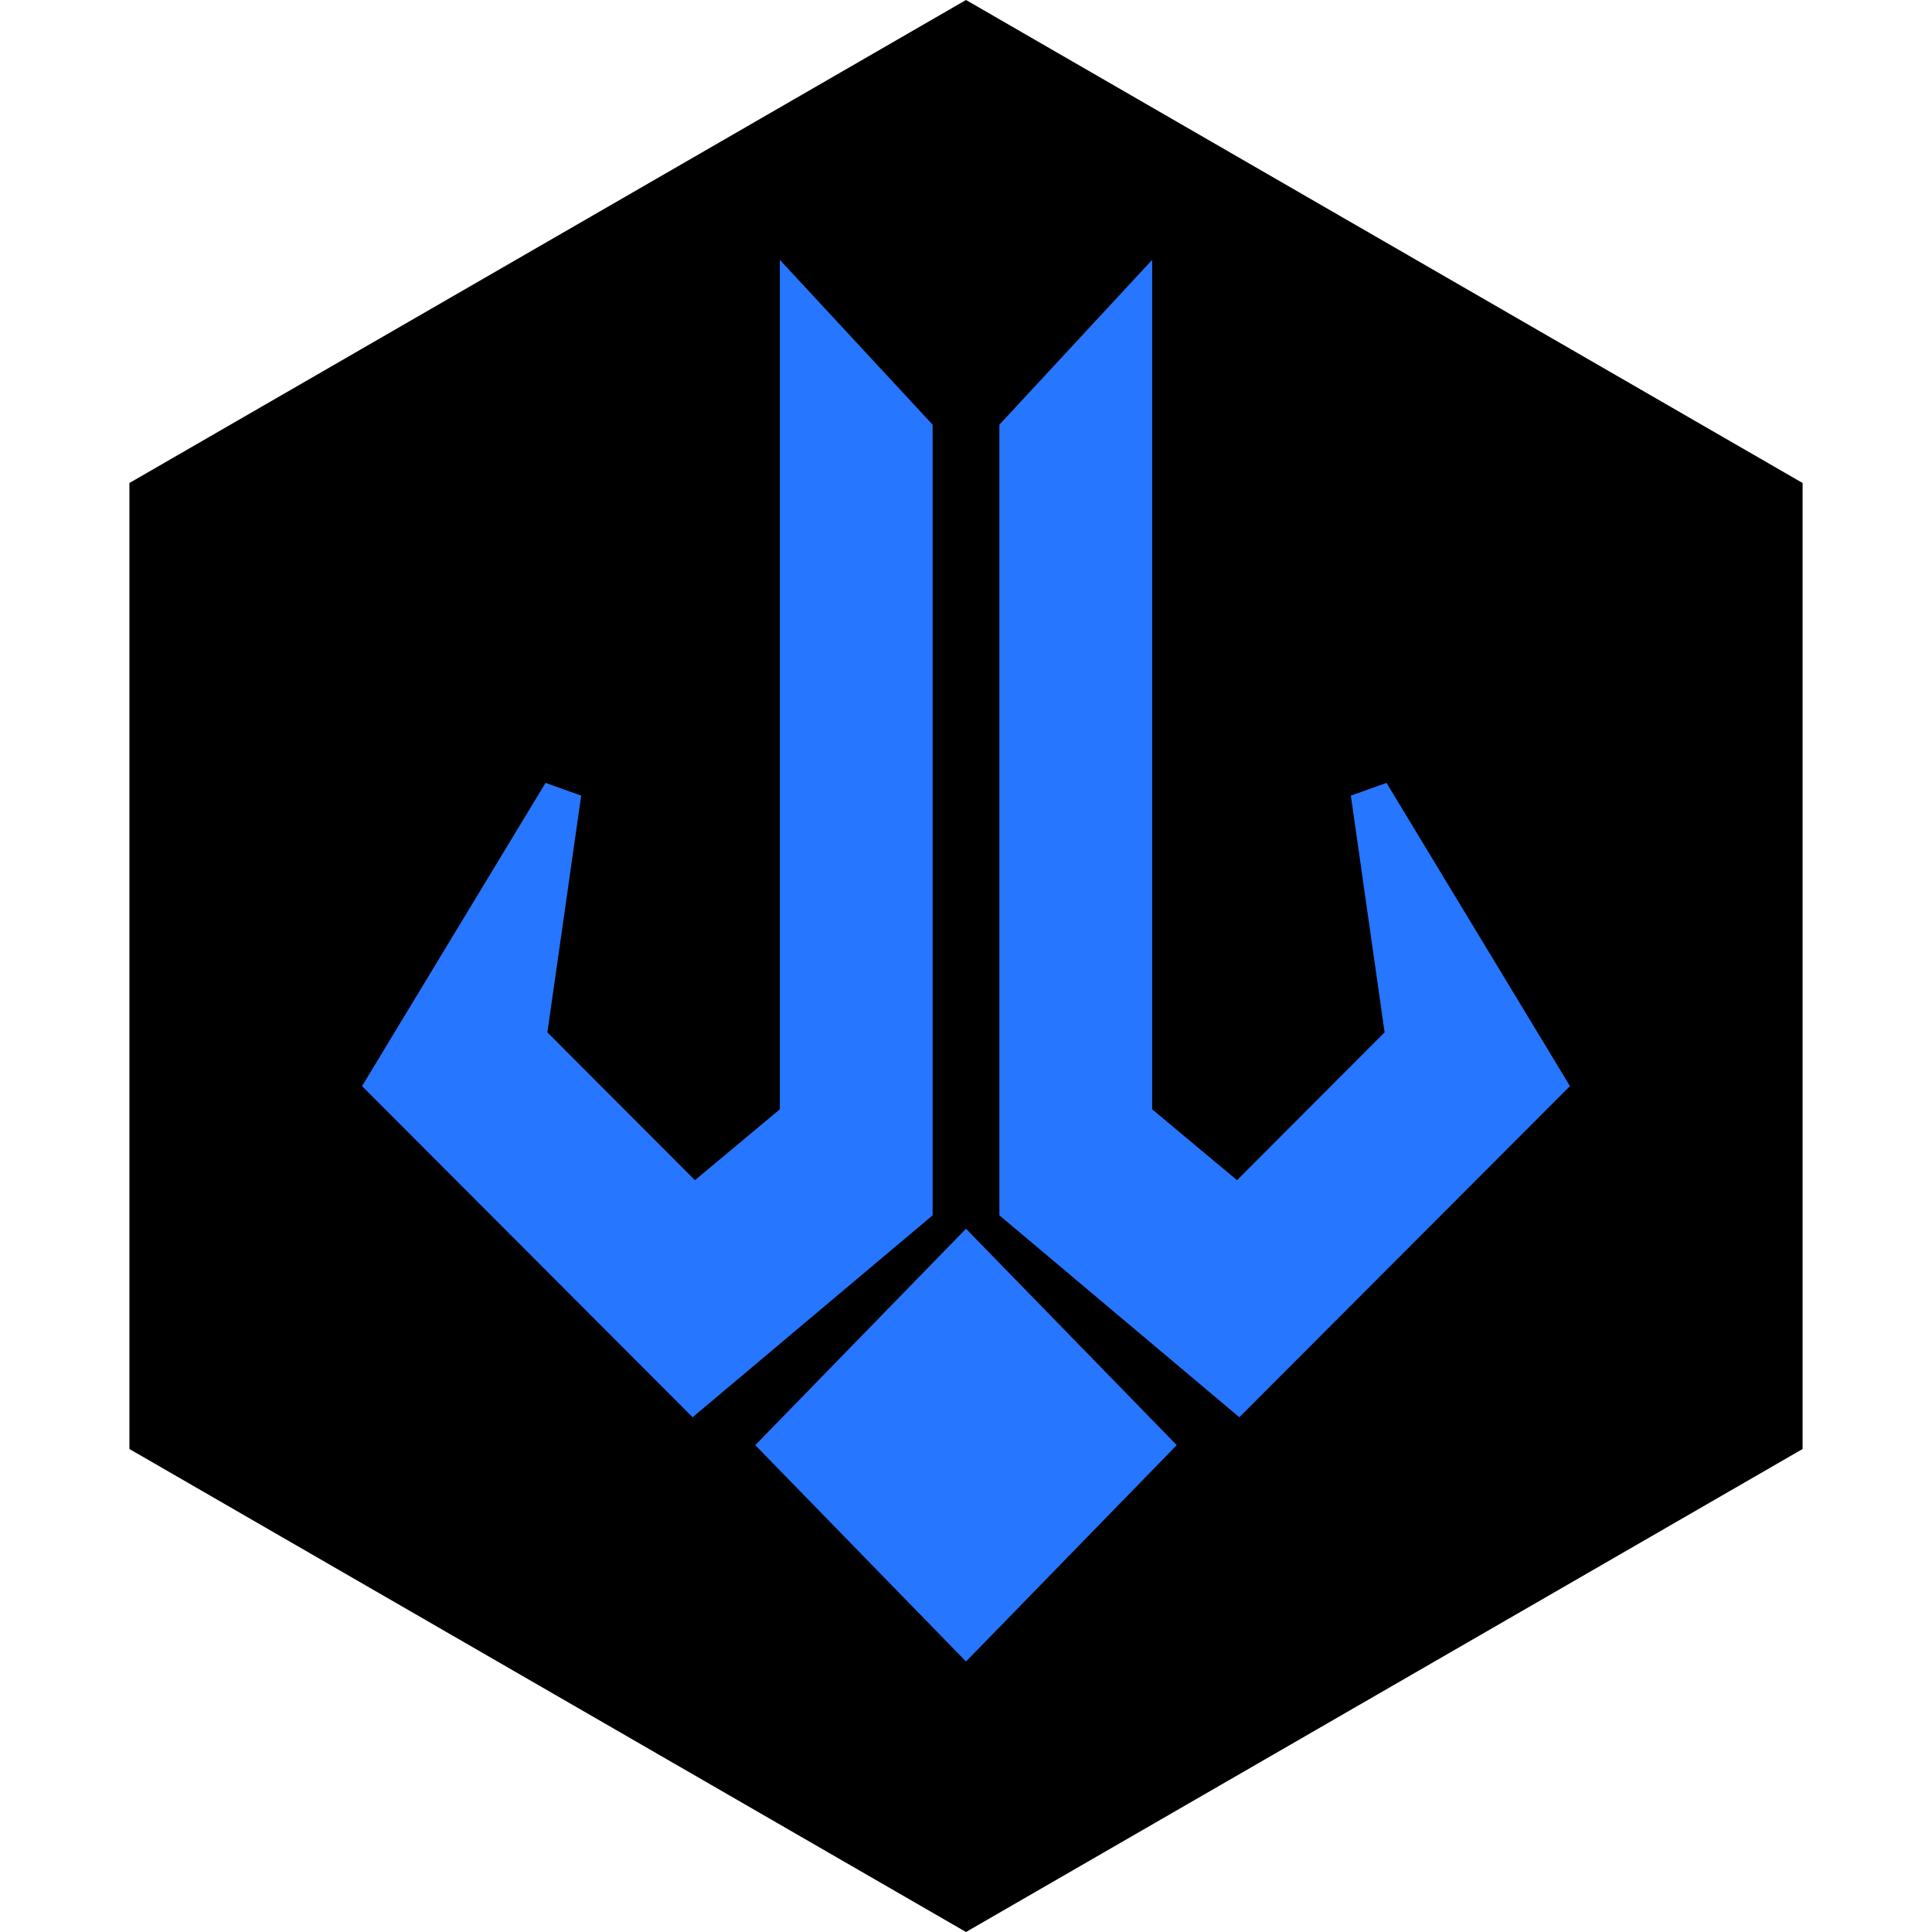
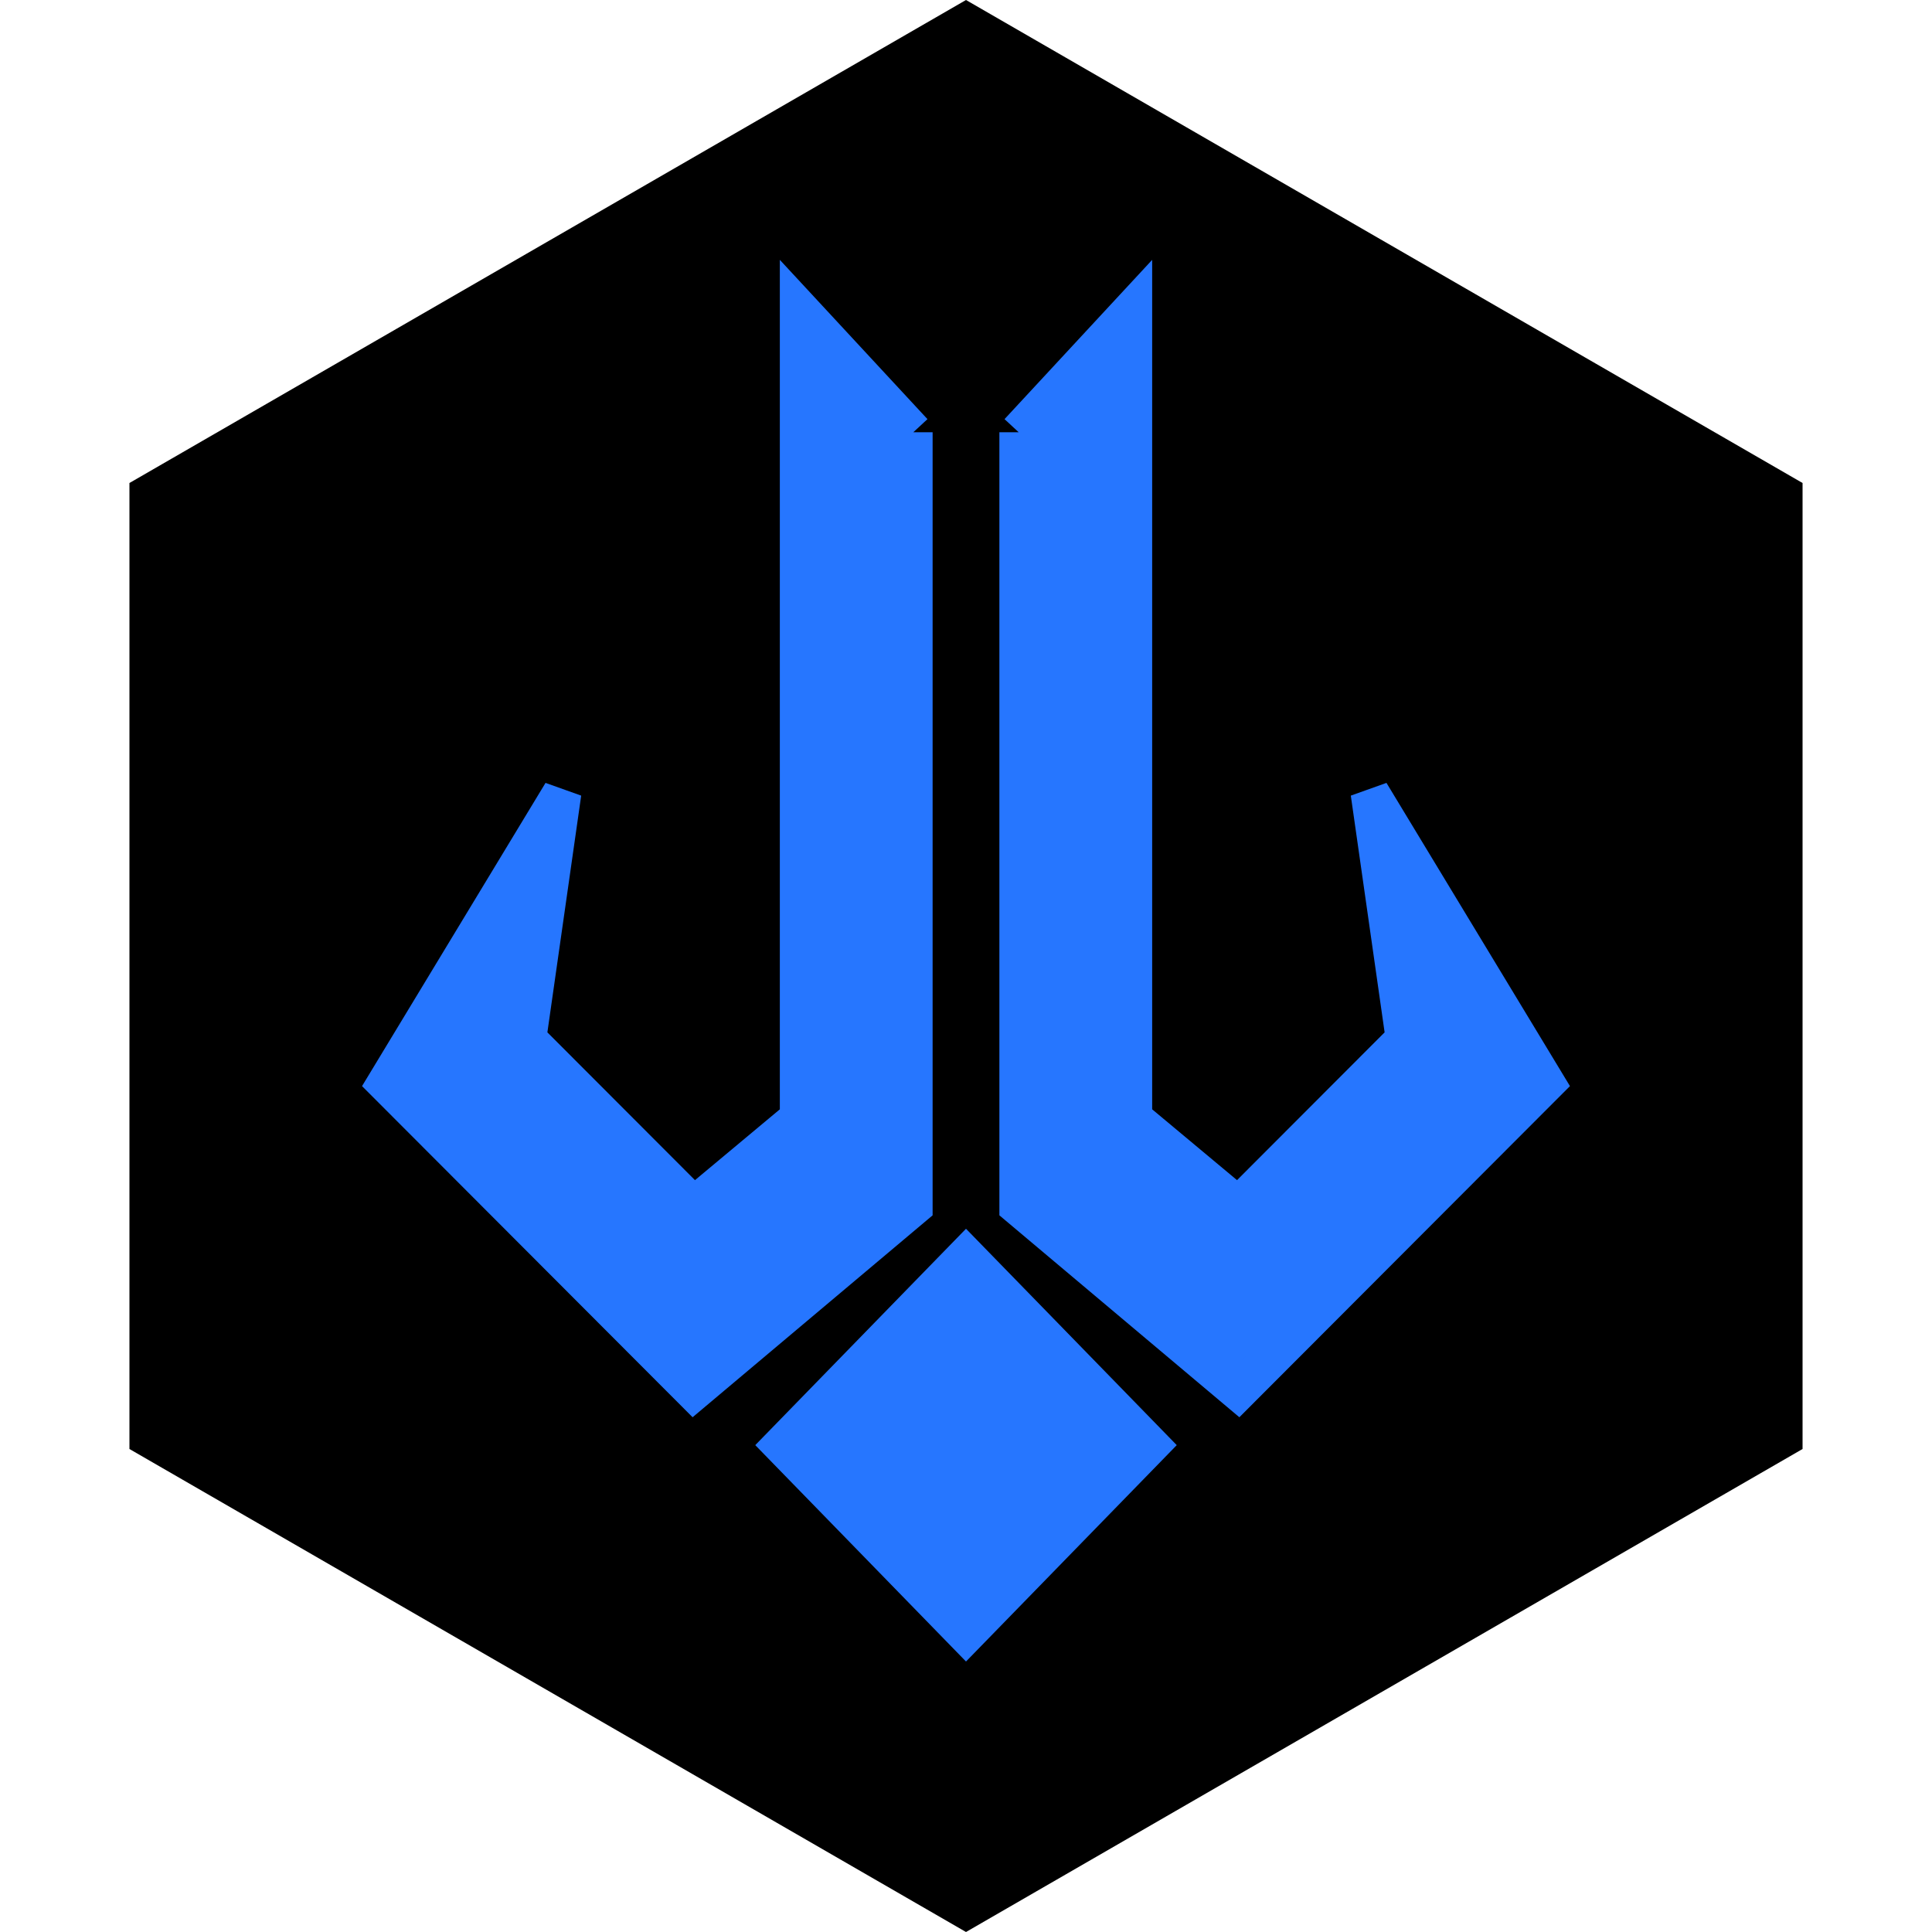
- <svg xmlns="http://www.w3.org/2000/svg" width="50" height="50" viewBox="0 0 50 50" fill="none">
-   <path d="M25 0L46.651 12.5V37.5L25 50L3.349 37.5V12.5L25 0Z" fill="black" />
-   <path d="M25 31.8L30.454 37.4L25 43L19.546 37.4L25 31.8Z" fill="#2676FF" />
-   <path d="M23.636 11.187L20.682 8V11.187V28.943L17.954 31.22L13.636 26.894L14.546 20.52L10 28.032L17.954 36L23.636 31.22V11.187Z" fill="#2676FF" stroke="#2676FF" />
-   <path d="M26.364 11.187L29.318 8V11.187V28.943L32.045 31.22L36.364 26.894L35.455 20.52L40 28.032L32.045 36L26.364 31.22V11.187Z" fill="#2676FF" stroke="#2676FF" />
+ <svg xmlns="http://www.w3.org/2000/svg" width="50" height="50" fill="none">
+   <path d="M25 0l21.65 12.5v25L25 50 3.35 37.5v-25L25 0z" fill="#000" />
+   <path d="M25 31.8l5.454 5.6L25 43l-5.454-5.6L25 31.8z" fill="#2676FF" />
+   <path d="M23.636 11.187L20.682 8v20.943l-2.727 2.276-4.319-4.325.91-6.374L10 28.032 17.954 36l5.682-4.78V11.186zM26.364 11.187L29.318 8v20.943l2.727 2.276 4.319-4.325-.91-6.374L40 28.032 32.045 36l-5.681-4.78V11.186z" fill="#2676FF" stroke="#2676FF" />
</svg>
